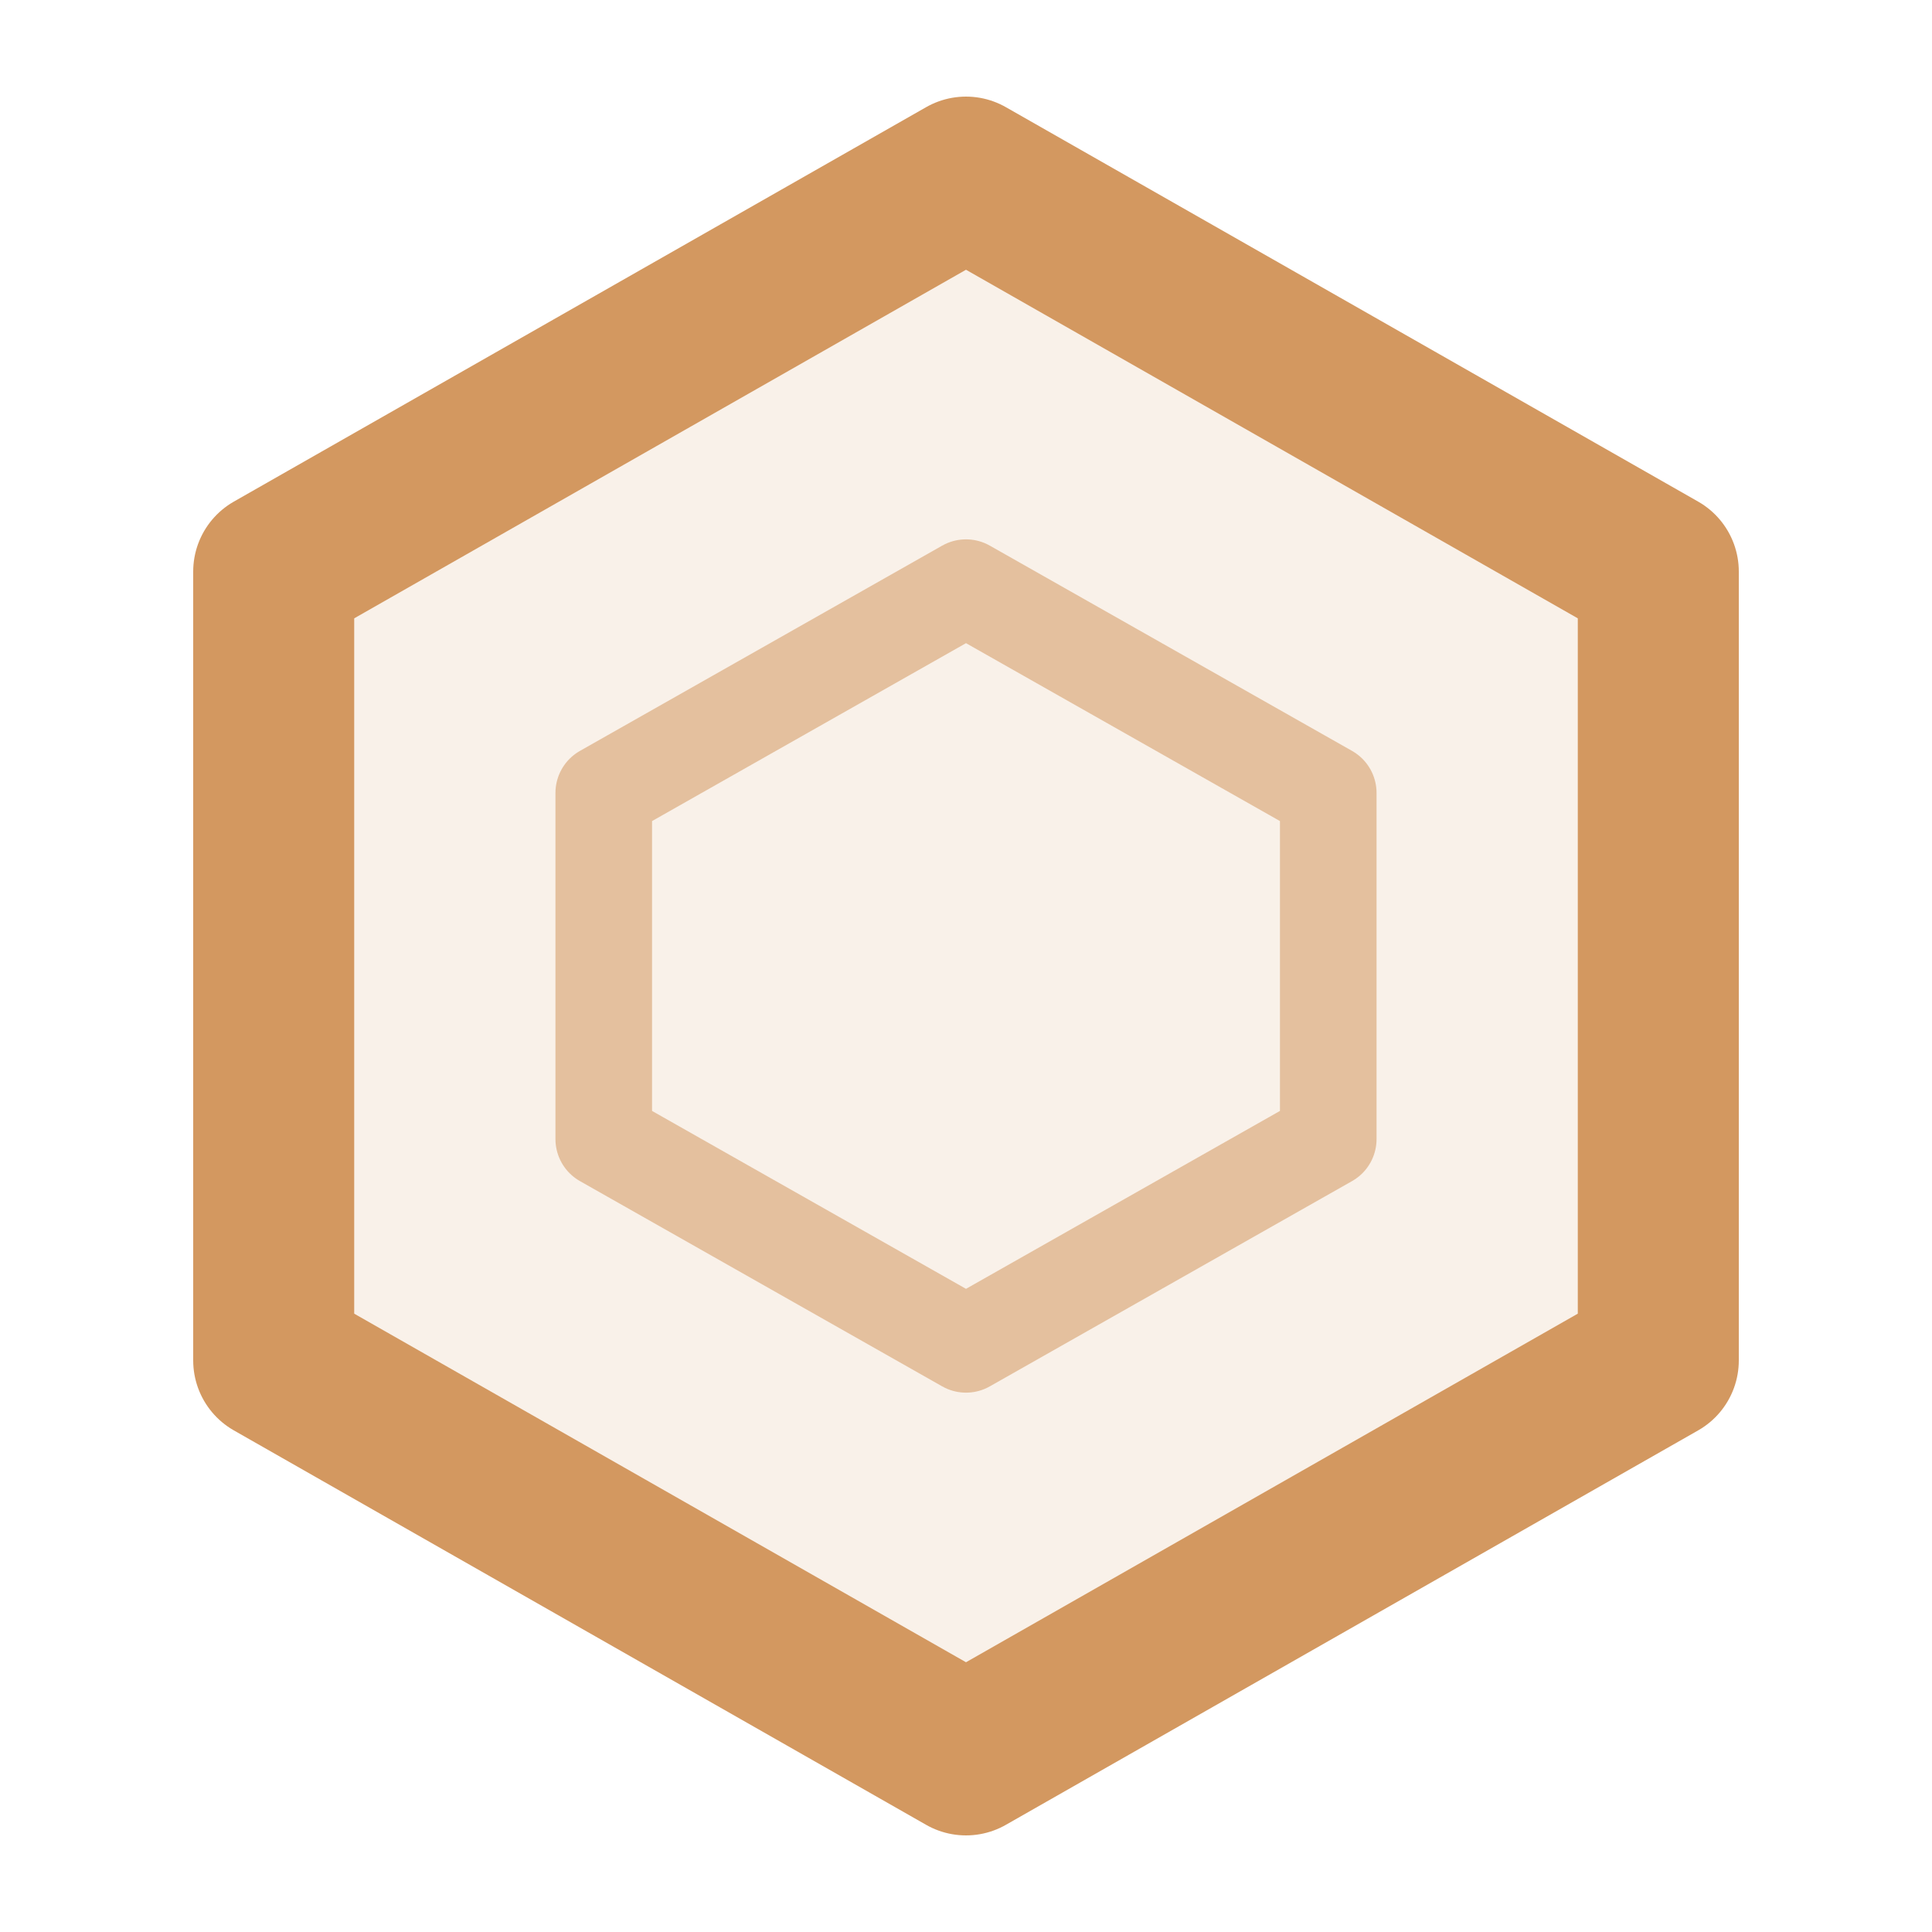
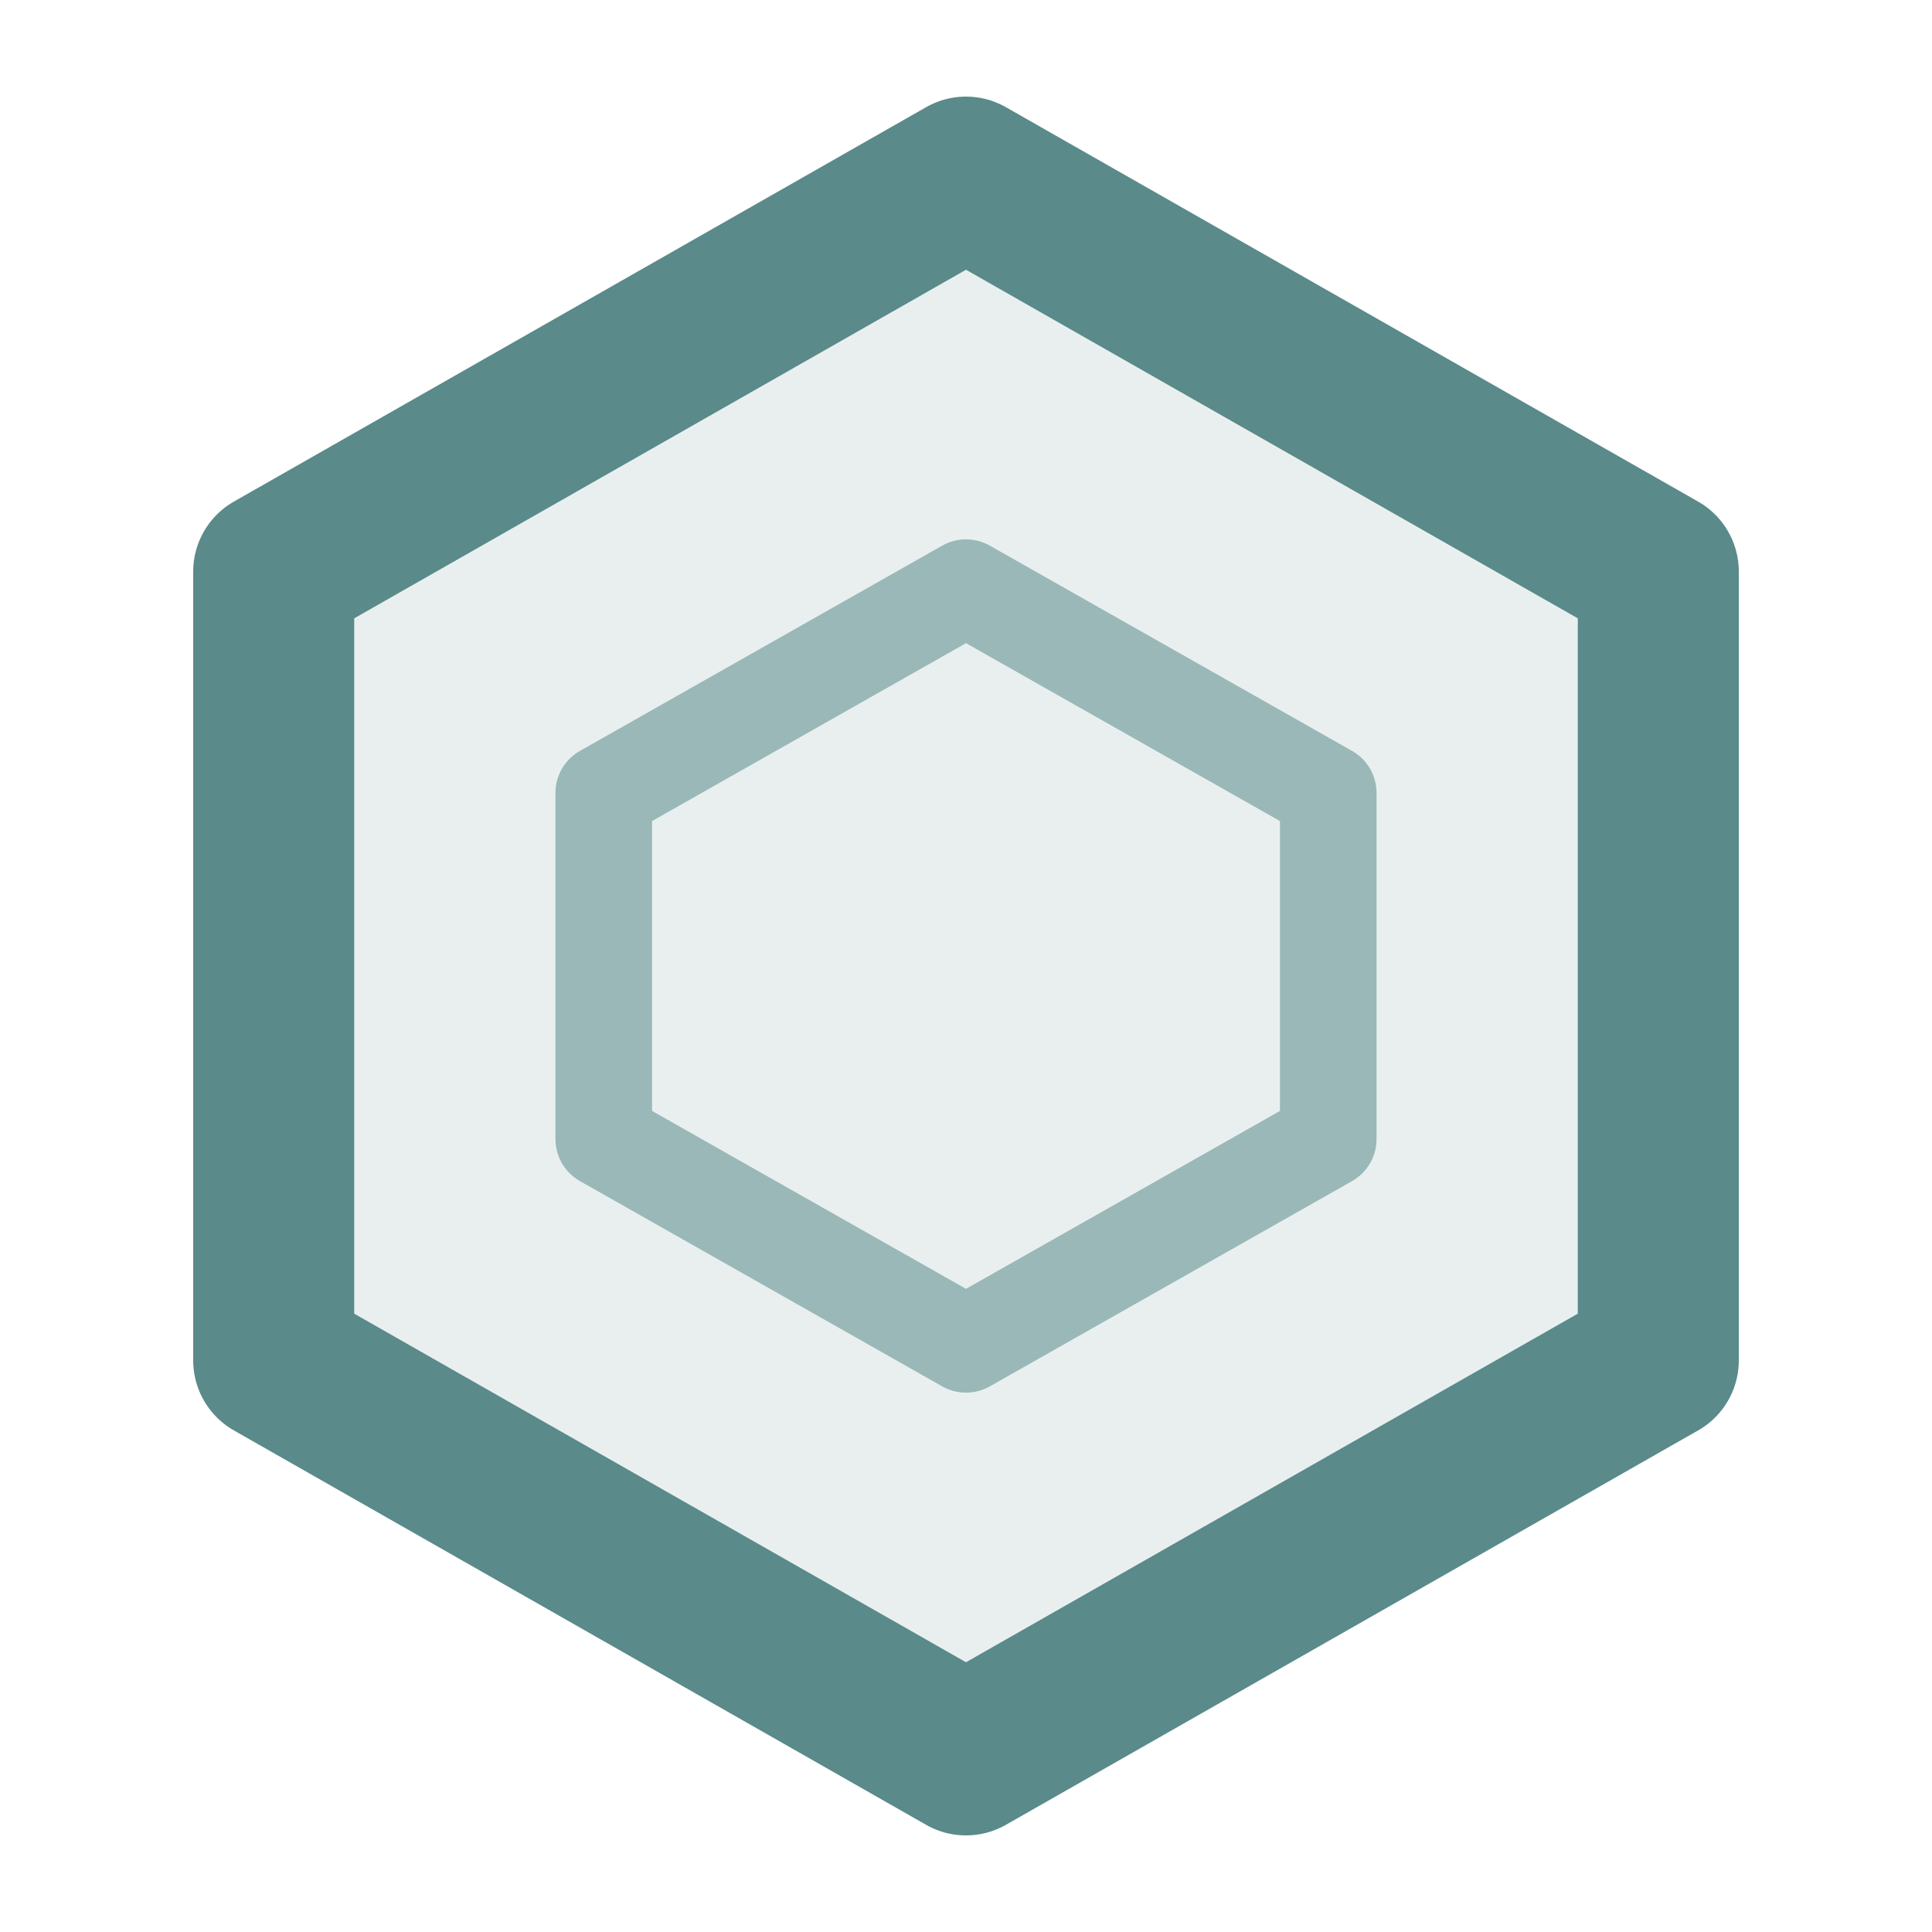
<svg xmlns="http://www.w3.org/2000/svg" viewBox="0 0 24 24" fill="none">
-   <path d="M12 2.2 L20.6 7.1 L20.6 16.9 L12 21.8 L3.4 16.9 L3.4 7.1 Z" stroke="#d39860" stroke-width="2" stroke-linejoin="round" fill="#d3986022" />
-   <path d="M12 7.3 L16.5 9.85 L16.5 14.15 L12 16.7 L7.5 14.15 L7.5 9.85 Z" stroke="#d39860" stroke-width="1.2" stroke-linejoin="round" fill="none" opacity="0.55" />
+   <path d="M12 2.2 L20.6 7.1 L20.6 16.9 L12 21.8 L3.4 16.9 L3.4 7.1 Z" stroke="#5a8a8a" stroke-width="2" stroke-linejoin="round" fill="#5a8a8a22" />
+   <path d="M12 7.3 L16.5 9.85 L16.5 14.15 L12 16.7 L7.5 14.15 L7.5 9.85 Z" stroke="#5a8a8a" stroke-width="1.2" stroke-linejoin="round" fill="none" opacity="0.55" />
</svg>
